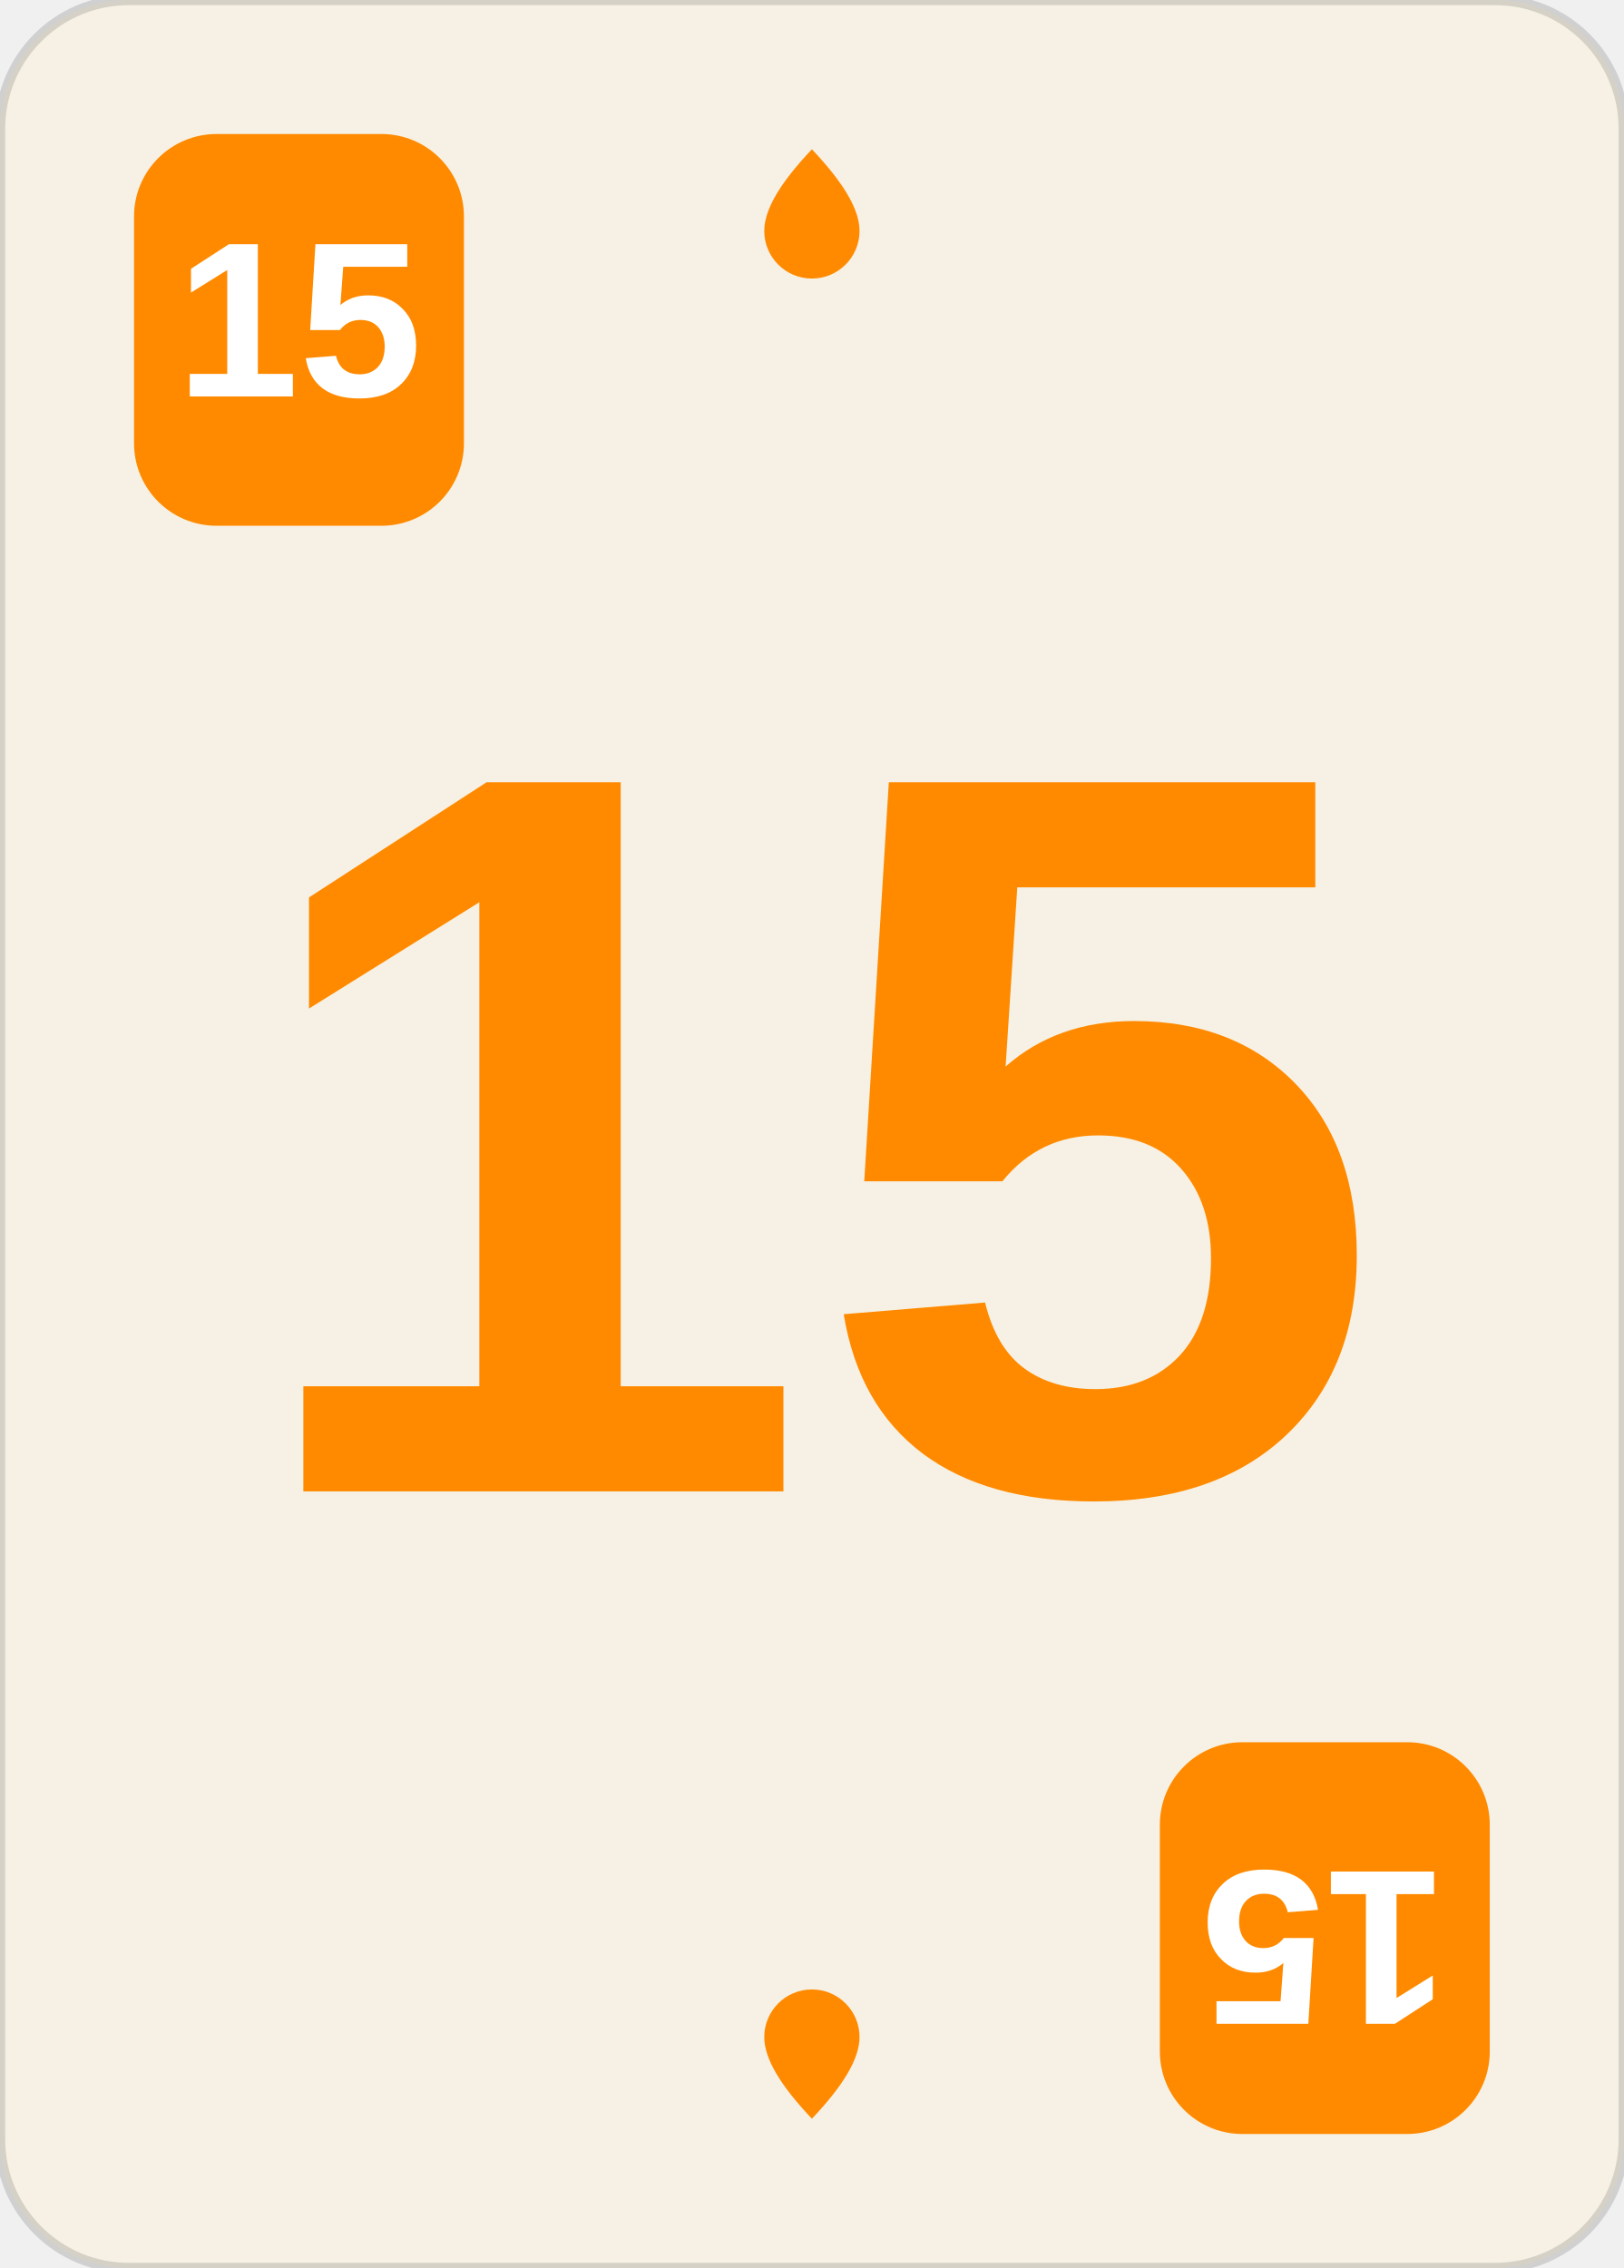
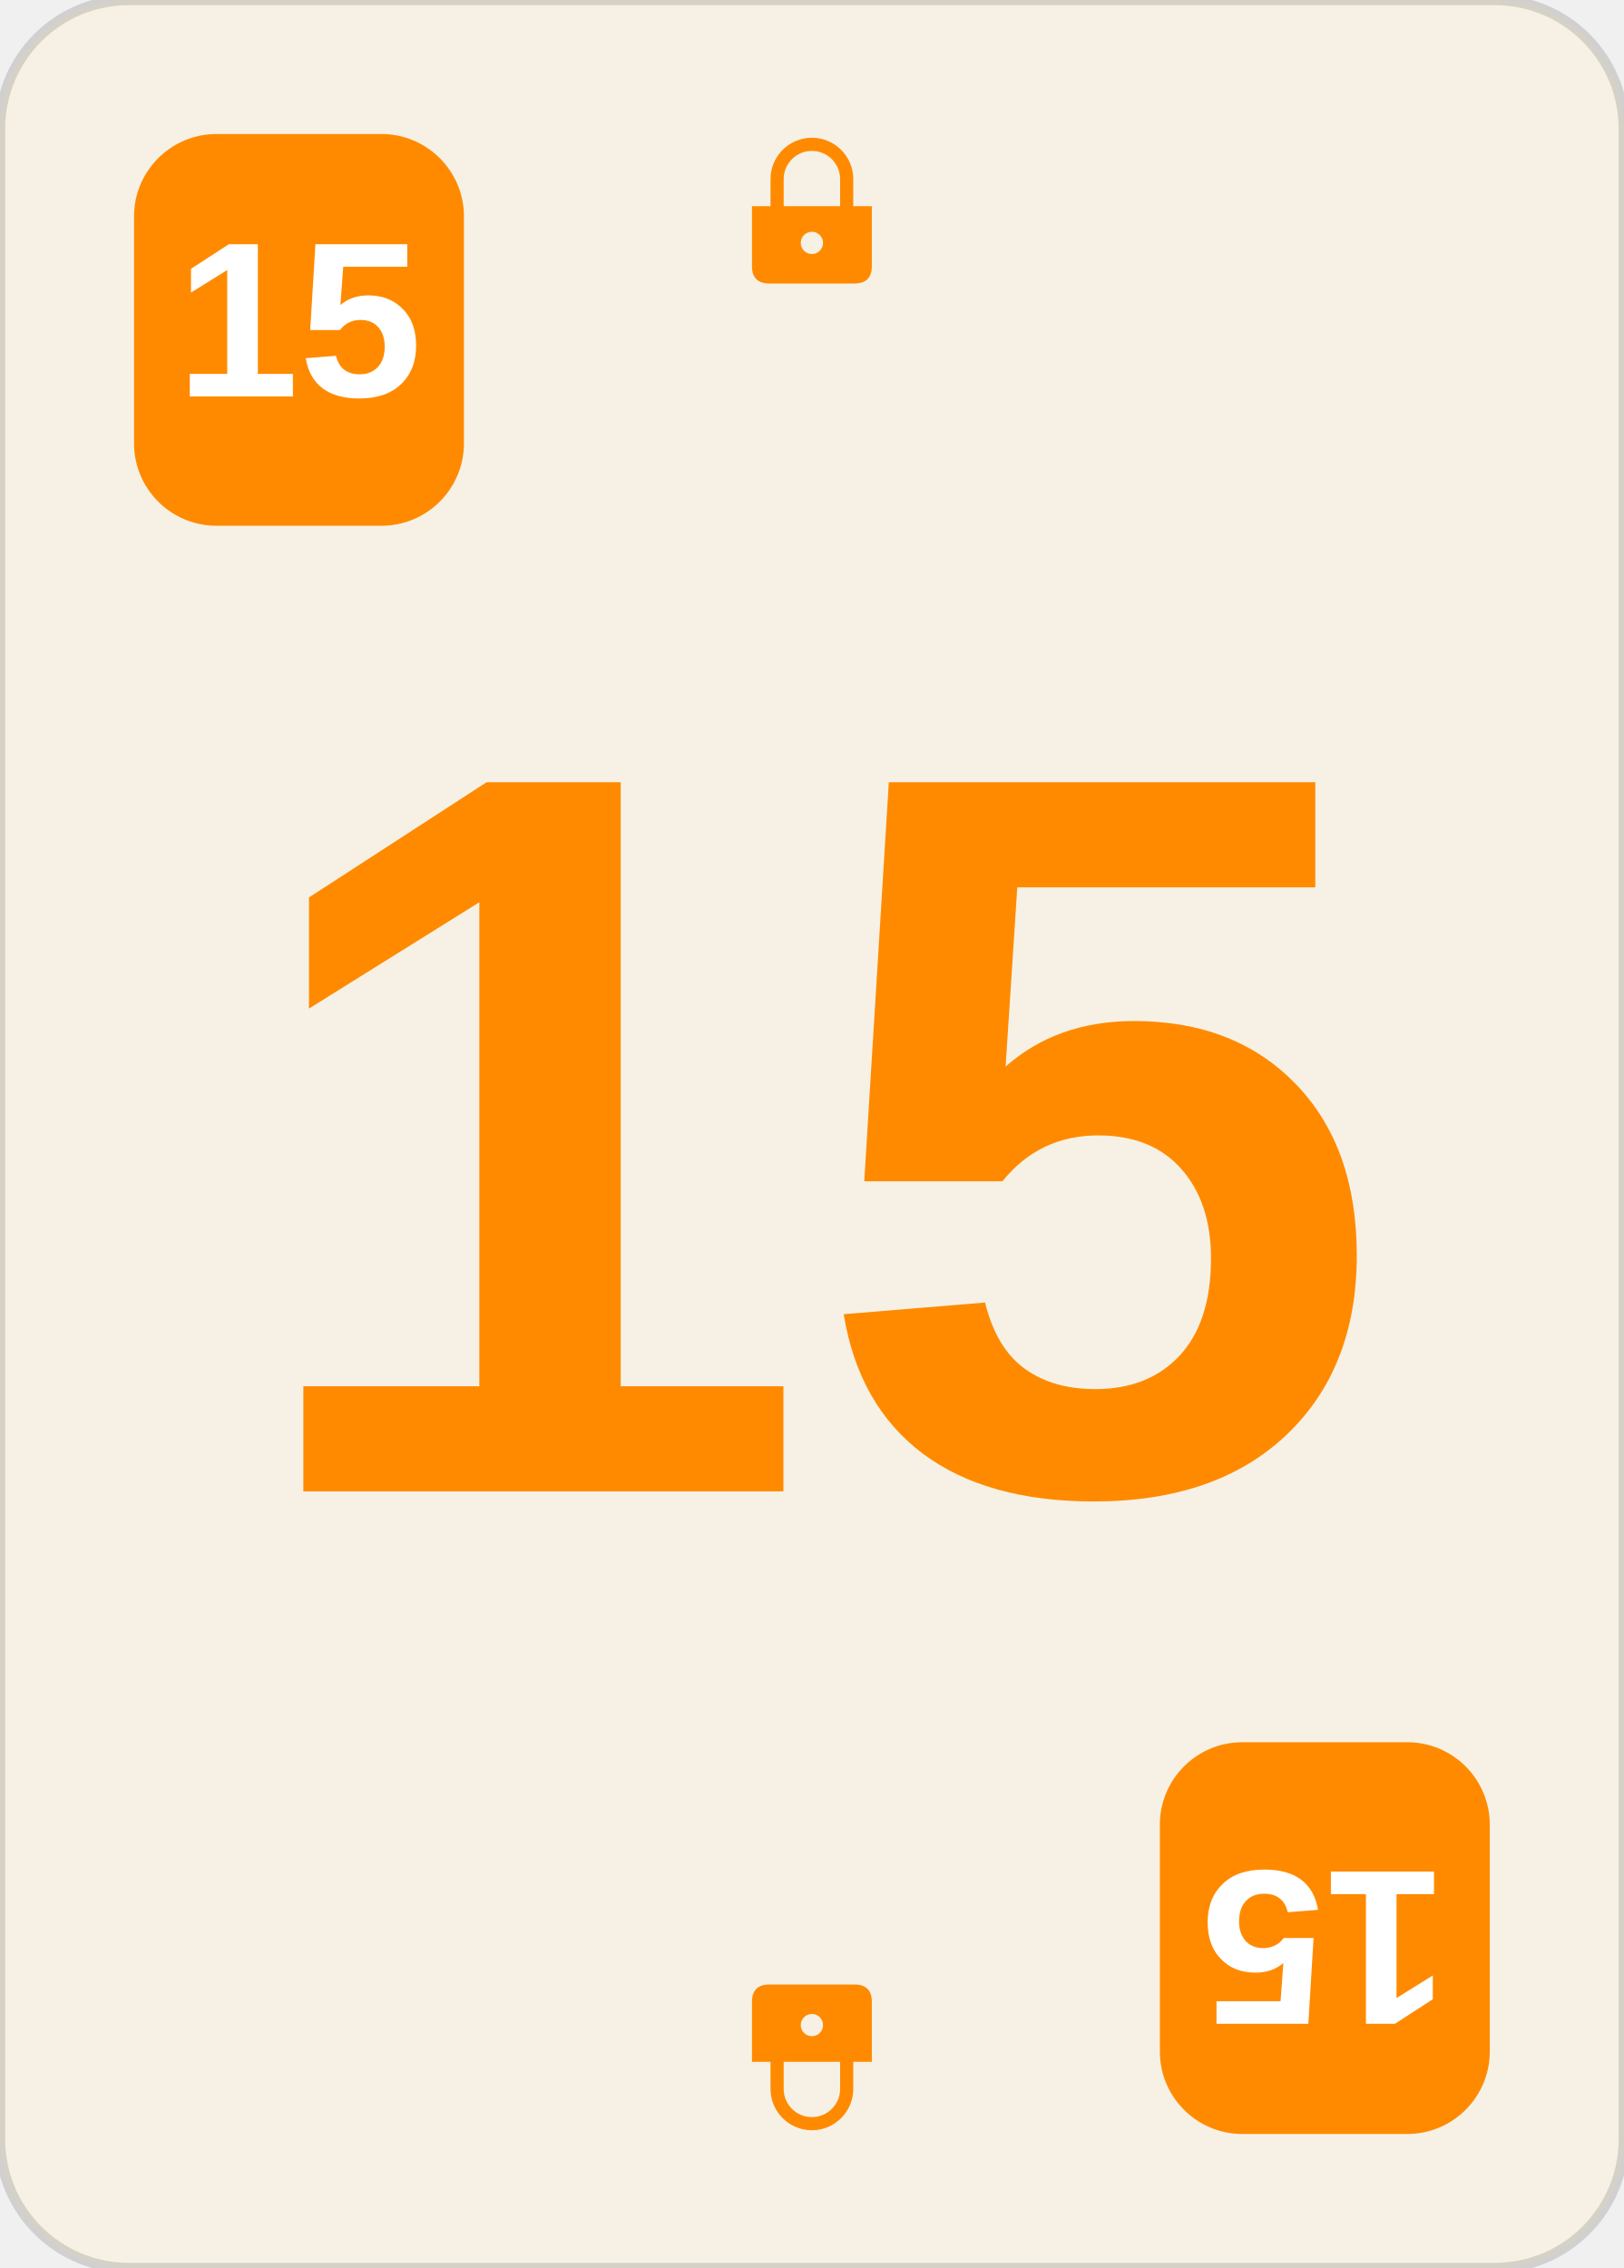
<svg xmlns="http://www.w3.org/2000/svg" viewBox="3.0 3.0 63.0 88.0" width="63.0mm" height="88.0mm">
  <clipPath id="cut-15-amber">
    <rect x="3.0" y="3.0" width="63.0" height="88.0" rx="5.0" />
  </clipPath>
  <g clip-path="url(#cut-15-amber)">
    <defs>
      <linearGradient id="gold-15-amber" x1="0%" y1="0%" x2="100%" y2="100%">
        <stop offset="0%" stop-color="#EFD68E" />
        <stop offset="50%" stop-color="#D8B24C" />
        <stop offset="100%" stop-color="#EFD68E" />
      </linearGradient>
    </defs>
    <rect x="0" y="0" width="69.0" height="94.0" fill="#F6F1E4" />
    <clipPath id="content-clip-15-amber">
      <rect x="7.0" y="7.0" width="55.0" height="80.0" rx="2.2" />
    </clipPath>
    <g clip-path="url(#content-clip-15-amber)">
      <rect x="0" y="0" width="69.0" height="94.0" fill="#F6F1E4" />
      <g transform="translate(34.5,11.3) scale(0.3)">
+         <g fill="none" stroke="#FF8A00" stroke-width="1.7" stroke-linecap="round" stroke-linejoin="round">
+           <path d="M -4.5 -1 V -4.5 A 4.5 4.5 0 0 1 4.5 -4.5 V -1" fill="none" />
+         </g>
        <g fill="#FF8A00" stroke="none" stroke-width="1.6" stroke-linecap="round" stroke-linejoin="round">
-           <path d="M0,-8.36 C3.96,-4.18 6.16,-0.66 6.16,2.2 A6.16,6.16 0 1 1 -6.16,2.2 C-6.16,-0.66 -3.96,-4.18 0,-8.36 Z" />
+           <path fill-rule="evenodd" d="M -7.75,-1 L -7.75,6.75 Q -7.75,9 -5.5,9 L 5.5,9 Q 7.75,9 7.75,6.75 L 7.75,-1 Z M -1.44,3.75 A 1.44,1.44 0 1 0 1.44,3.75 A 1.44,1.44 0 1 0 -1.44,3.75 Z" />
        </g>
      </g>
      <g transform="rotate(180 34.5 47.0)">
        <g transform="translate(34.5,11.3) scale(0.3)">
+           <g fill="none" stroke="#FF8A00" stroke-width="1.7" stroke-linecap="round" stroke-linejoin="round">
+             <path d="M -4.5 -1 V -4.5 A 4.5 4.5 0 0 1 4.5 -4.5 V -1" fill="none" />
+           </g>
          <g fill="#FF8A00" stroke="none" stroke-width="1.6" stroke-linecap="round" stroke-linejoin="round">
-             <path d="M0,-8.36 C3.96,-4.18 6.16,-0.66 6.16,2.2 A6.16,6.16 0 1 1 -6.16,2.2 C-6.16,-0.66 -3.96,-4.18 0,-8.36 Z" />
+             <path fill-rule="evenodd" d="M -7.75,-1 L -7.75,6.75 Q -7.75,9 -5.5,9 L 5.5,9 Q 7.75,9 7.75,6.75 L 7.75,-1 Z M -1.44,3.75 A 1.44,1.44 0 1 0 1.44,3.75 A 1.44,1.44 0 1 0 -1.44,3.75 Z" />
          </g>
        </g>
      </g>
      <text x="34.5" y="47.0" font-family="'Arial Black', 'Helvetica Neue', Arial, sans-serif" font-size="40" font-weight="900" fill="#FF8A00" text-anchor="middle" dominant-baseline="central">15</text>
      <g transform="">
        <rect x="8.2" y="8.2" width="12.8" height="15.2" rx="3.2" fill="#FF8A00" stroke="None" stroke-width="0" />
        <text x="14.6" y="15.4" font-family="'Arial Black', 'Helvetica Neue', Arial, sans-serif" font-size="8.6" font-weight="900" fill="#FFFFFF" text-anchor="middle" dominant-baseline="central">15</text>
      </g>
      <g transform="rotate(180 54.4 78.2)">
        <rect x="48.0" y="70.6" width="12.8" height="15.2" rx="3.2" fill="#FF8A00" stroke="None" stroke-width="0" />
        <text x="54.4" y="77.8" font-family="'Arial Black', 'Helvetica Neue', Arial, sans-serif" font-size="8.6" font-weight="900" fill="#FFFFFF" text-anchor="middle" dominant-baseline="central">15</text>
      </g>
    </g>
  </g>
  <rect x="3.0" y="3.0" width="63.0" height="88.0" rx="5.0" fill="none" stroke="#00000022" stroke-width="0.4" />
</svg>
